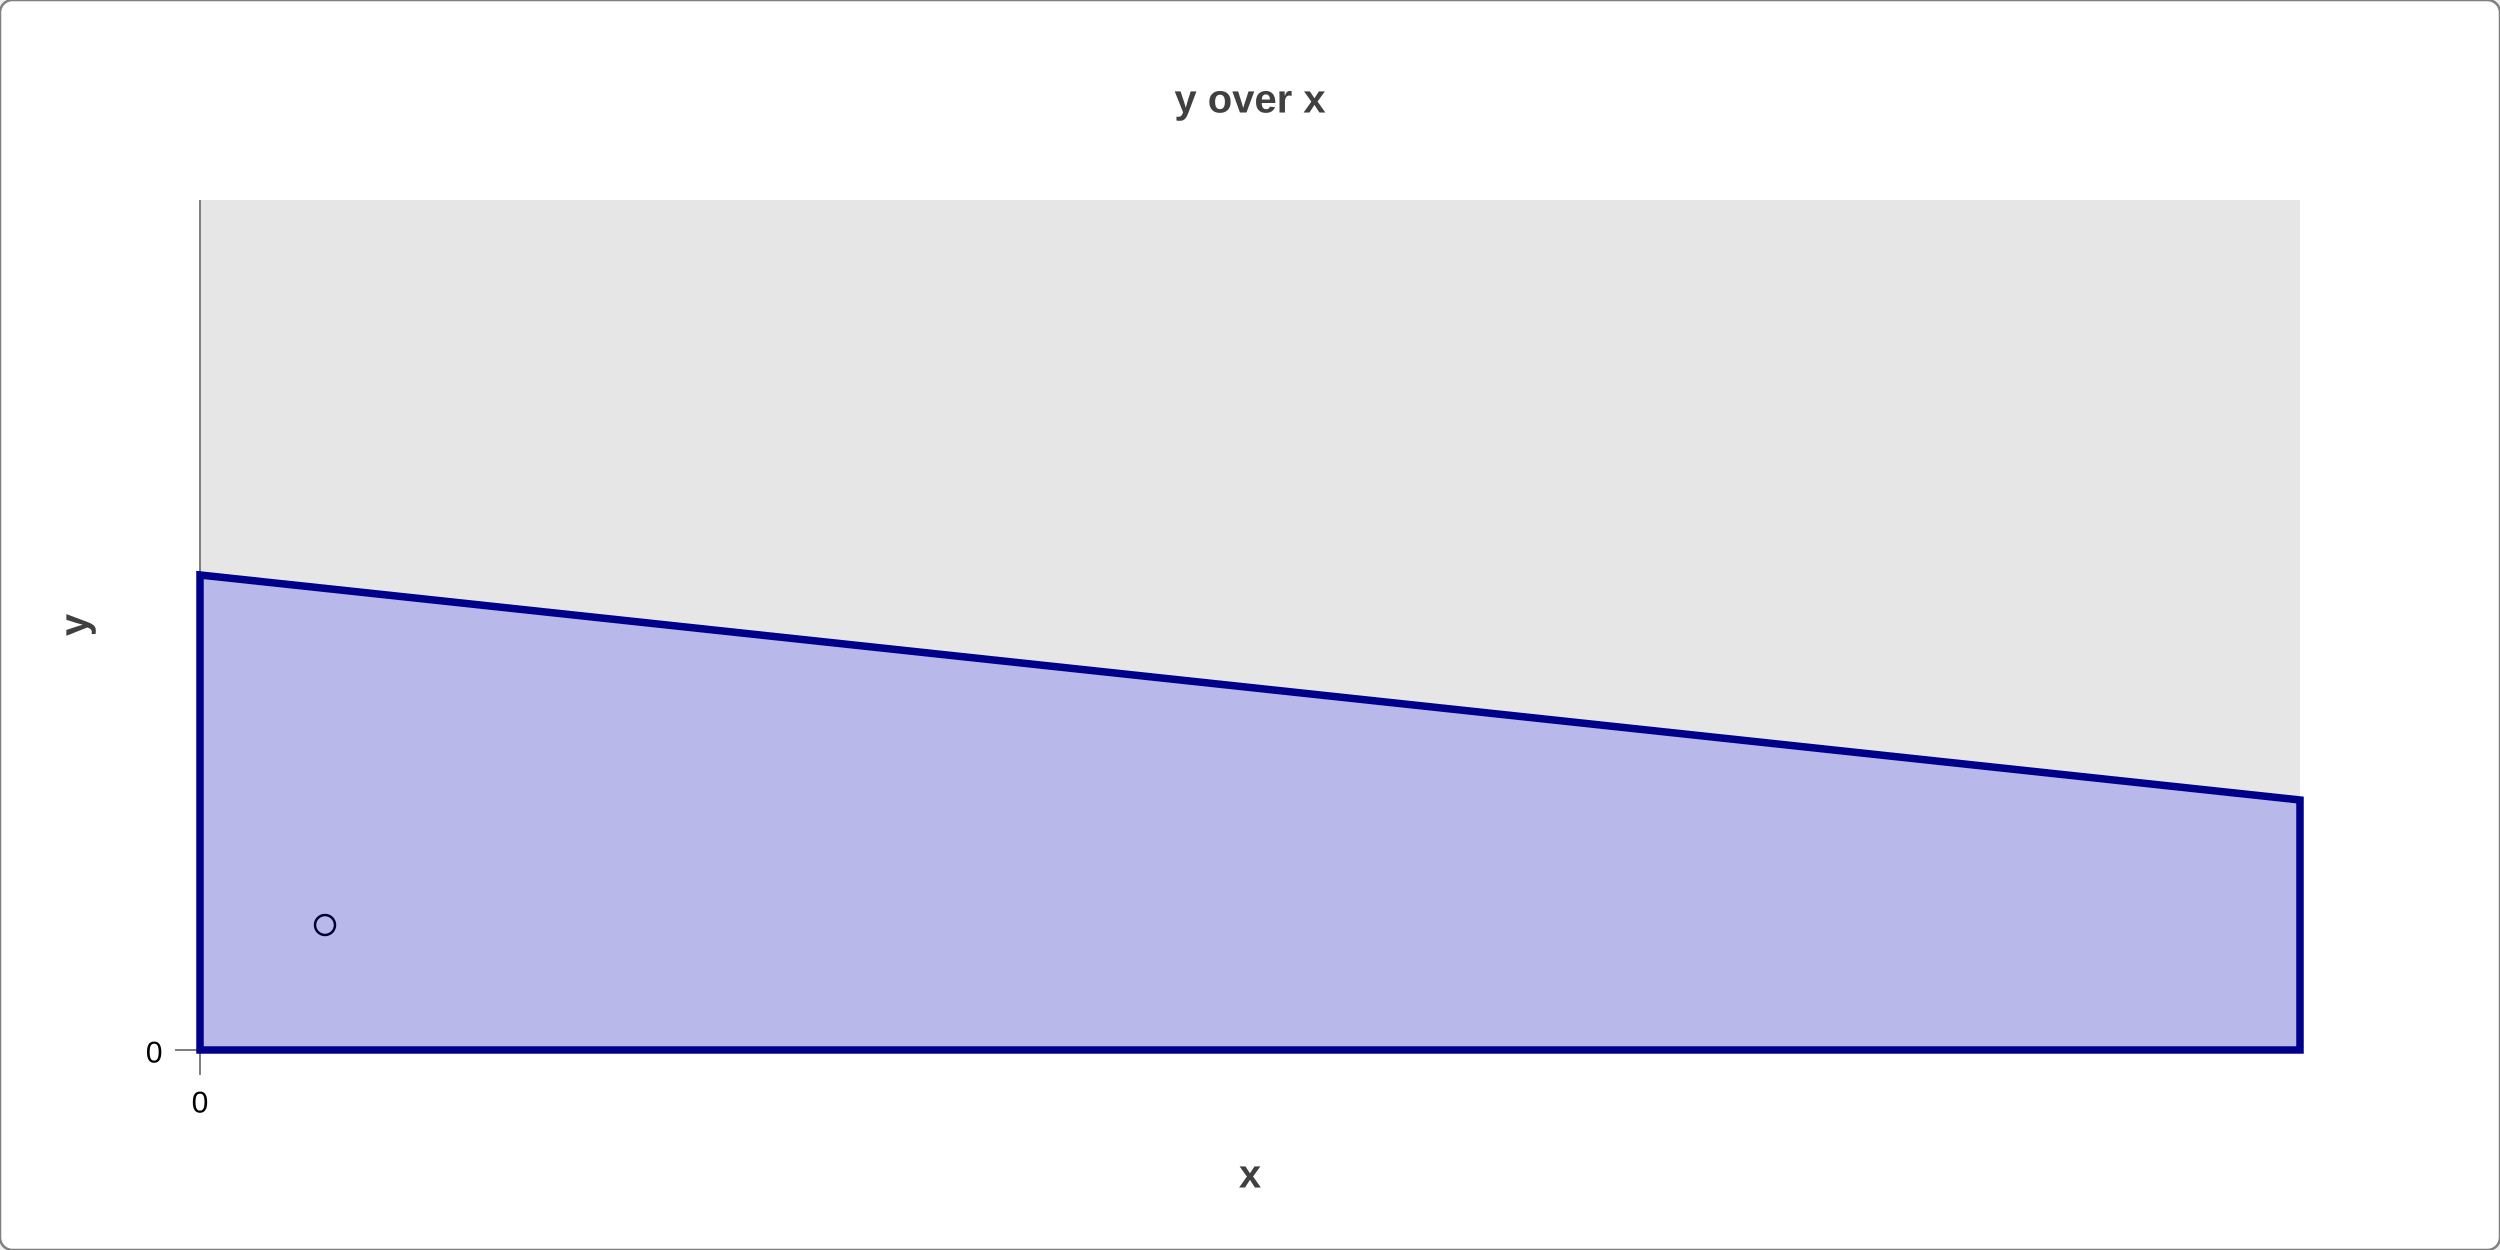
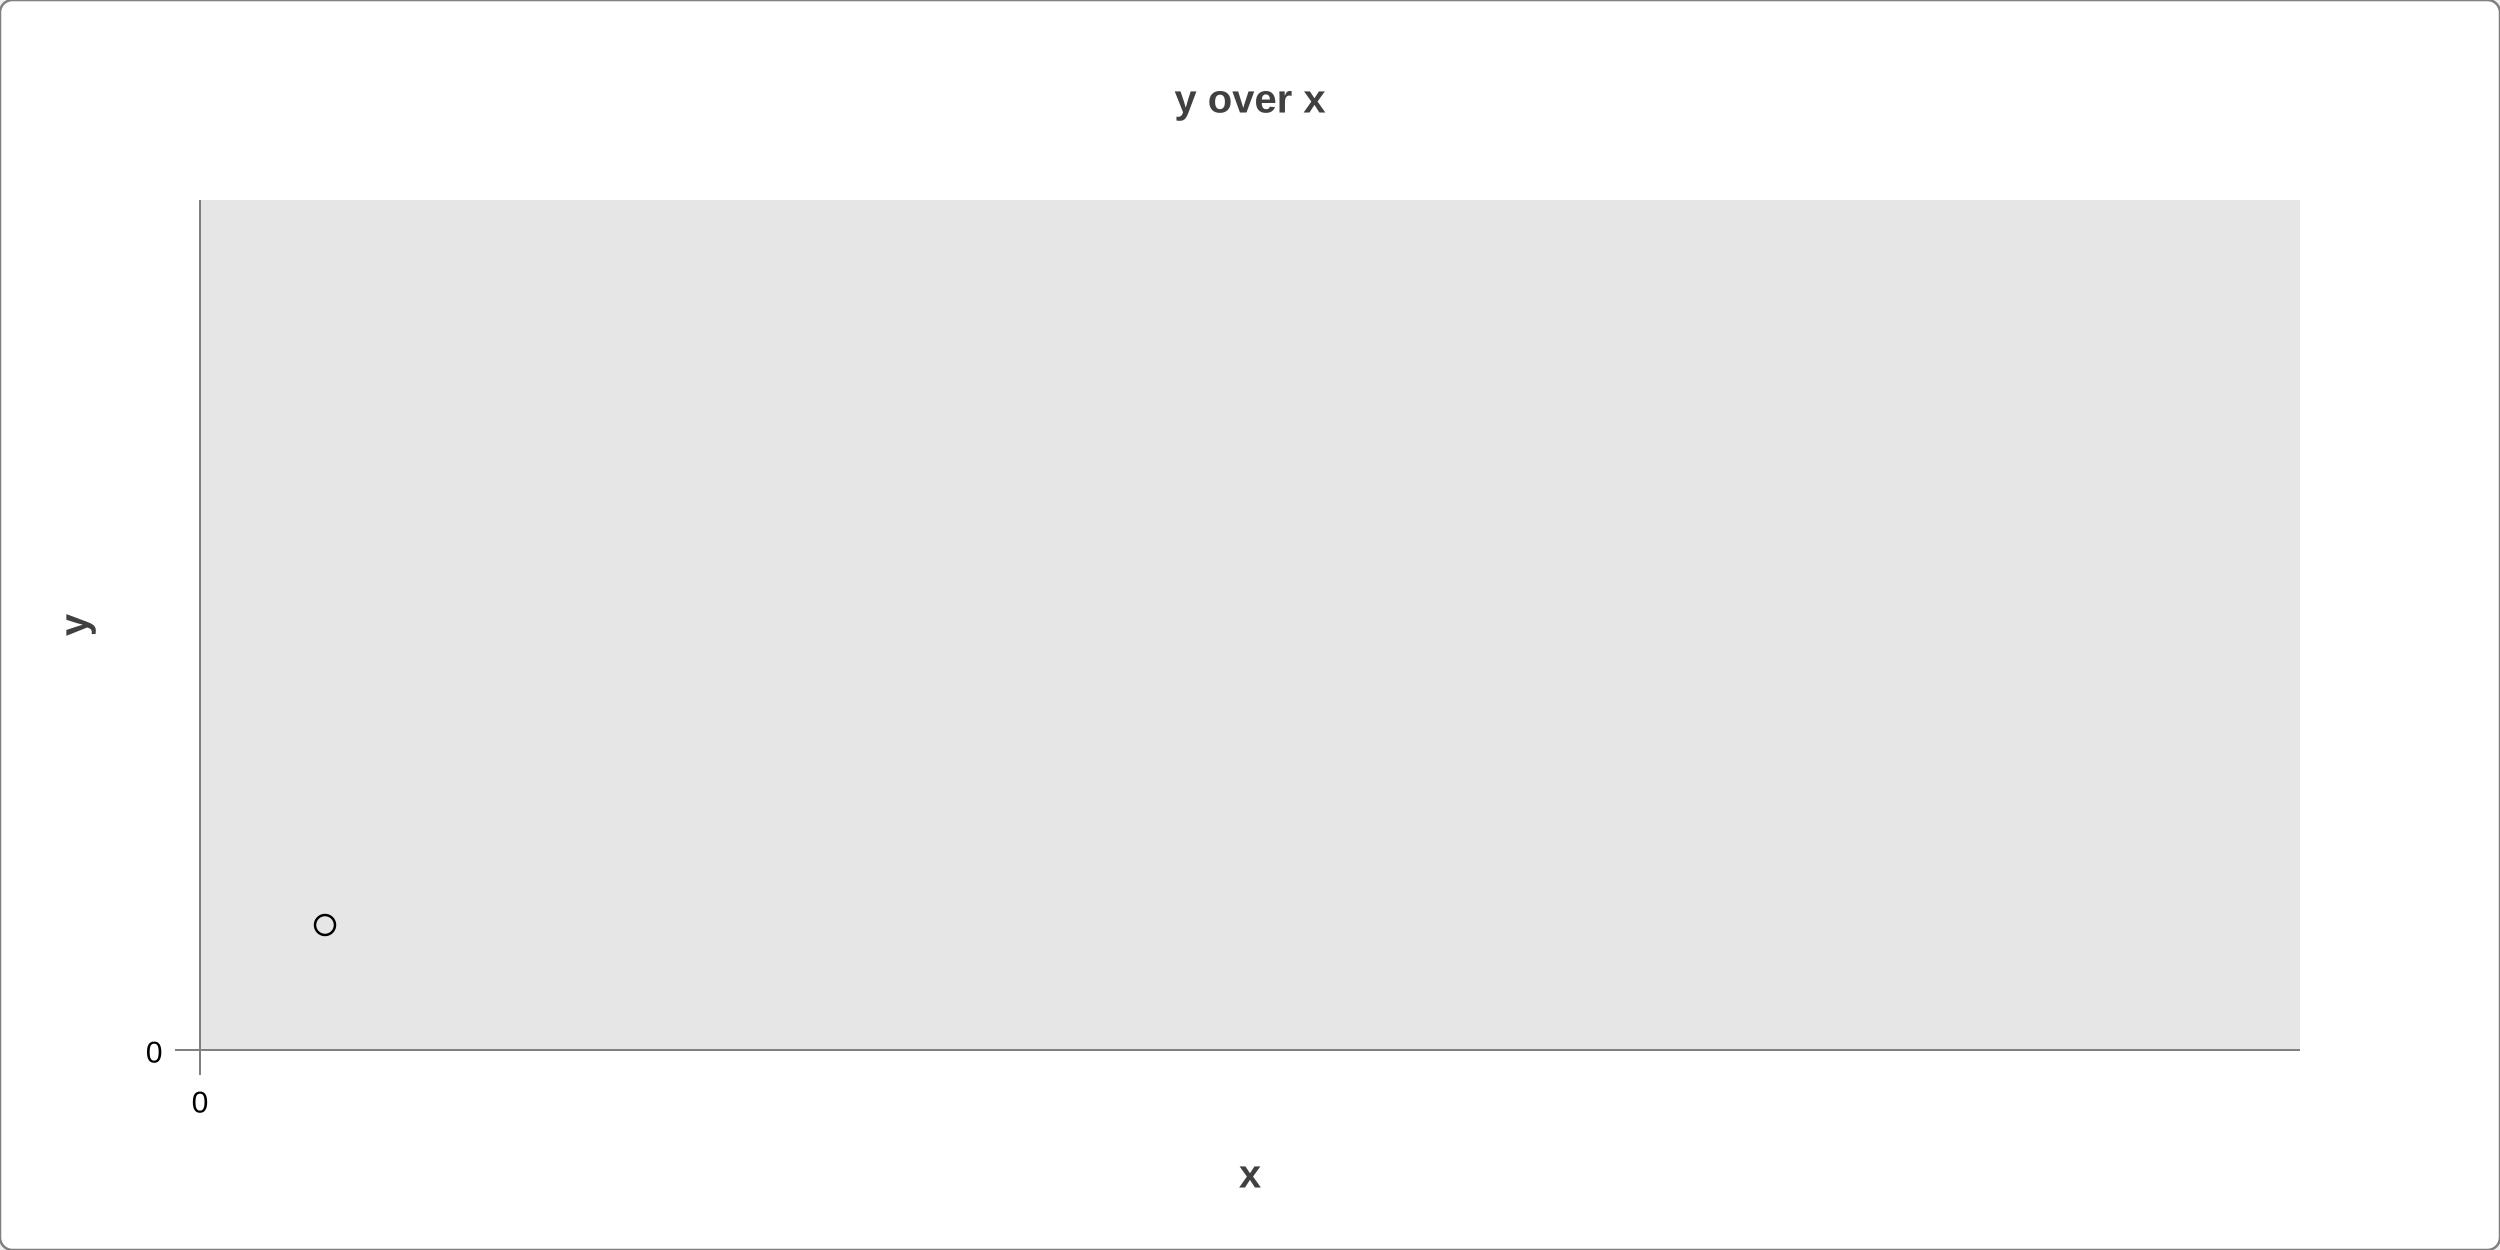
<svg xmlns="http://www.w3.org/2000/svg" version="1.1" baseProfile="basic" width="1000" height="500" class="global">
  <g transform="translate(0,500) scale(1,-1)">
    <style type="text/css">
	.global {
		fill: none;
		font-family: arial, sans-serif;
	}
	.svg-border {
		stroke: grey;
		fill: white;/*the background color for the whole svg*/
		stroke-width: 1;
	}
	.axis {
		stroke: grey;
		stroke-width: 1;
		shape-rendering: crispEdges;
	}
	.graph-area {
		fill: #e6e6e6;/*light grey*/
	}
	.dashline {
		stroke: black;
		stroke-width: 1;
		stroke-dasharray: 10 10;
		shape-rendering: crispEdges;
		stroke: grey;
	}
	.caption {
		text-anchor: middle;
		font-weight: bolder;
		font-size: 16px;
		fill: #404040;/*dark gray*/
	}
	.horizontal-dashline-label {
		fill: black;
		font-size: 12px;
		text-anchor: end;
		transform: scale(1,-1)
	}
	.vertical-dashline-label {
		fill: black;
		font-size: 12px;
		text-anchor: middle;
		transform: scale(1,-1)
	}
	.data-display {
		fill: blue;
		fill-opacity: 0.2;
		stroke: darkblue;
		stroke-width: 3;
		shape-rendering: auto;
	}
	.outlin {/*rename to hide outlines*/
		stroke: black;
		fill: none;
		stroke-width: 1;
		shape-rendering: crispEdges;
	}
	</style>
    <rect class="svg-border" x="0" y="0" width="1000" height="500" rx="5" />
    <text x="500" y="-455" class="caption" transform="scale(1,-1)">y over x</text>
    <g id="axes-area" transform="translate(20,20)">
      <g transform="rotate(-90,0,0) scale(-1,1) translate(60,0)">
        <rect class="outline" x="0" y="0" width="340" height="60" />
        <text id="y-caption" x="170" y="15" class="caption">y</text>
      </g>
      <g transform="translate(60,60) scale(1,-1)">
        <rect class="outline" x="0" y="0" width="840" height="60" />
        <text id="x-caption" x="420" y="55" class="caption">x</text>
      </g>
      <g id="graph-area" transform="translate(60,60)">
        <rect class="graph-area" x="0" y="0" width="840" height="340" />
        <circle id="tttarget" cx="50" cy="50" r="4" stroke="black" stroke-width="1" fill="none" />
        <line class="axis" x1="0" y1="0" x2="0" y2="340" />
        <line class="axis" x1="0" y1="0" x2="840" y2="0" />
        <g id="horizontal-dashline0" transform="translate(0,0)">
          <text class="horizontal-dashline-label" x="-15" y="5">0</text>
          <line class="dashline" y1="0" y2="0" x1="-10" x2="850" />
        </g>
        <g id="vertical-dashline0" transform="translate(0,5)">
          <text class="vertical-dashline-label" x="0" y="30">0</text>
          <line class="dashline" y1="-15" y2="340" x1="0" x2="0" />
        </g>
-         <polygon class="data-display" points="0,0 0,190 840,100 840,0" />
+         <polygon id="poly0" class="data-display" />
      </g>
    </g>
  </g>
</svg>
